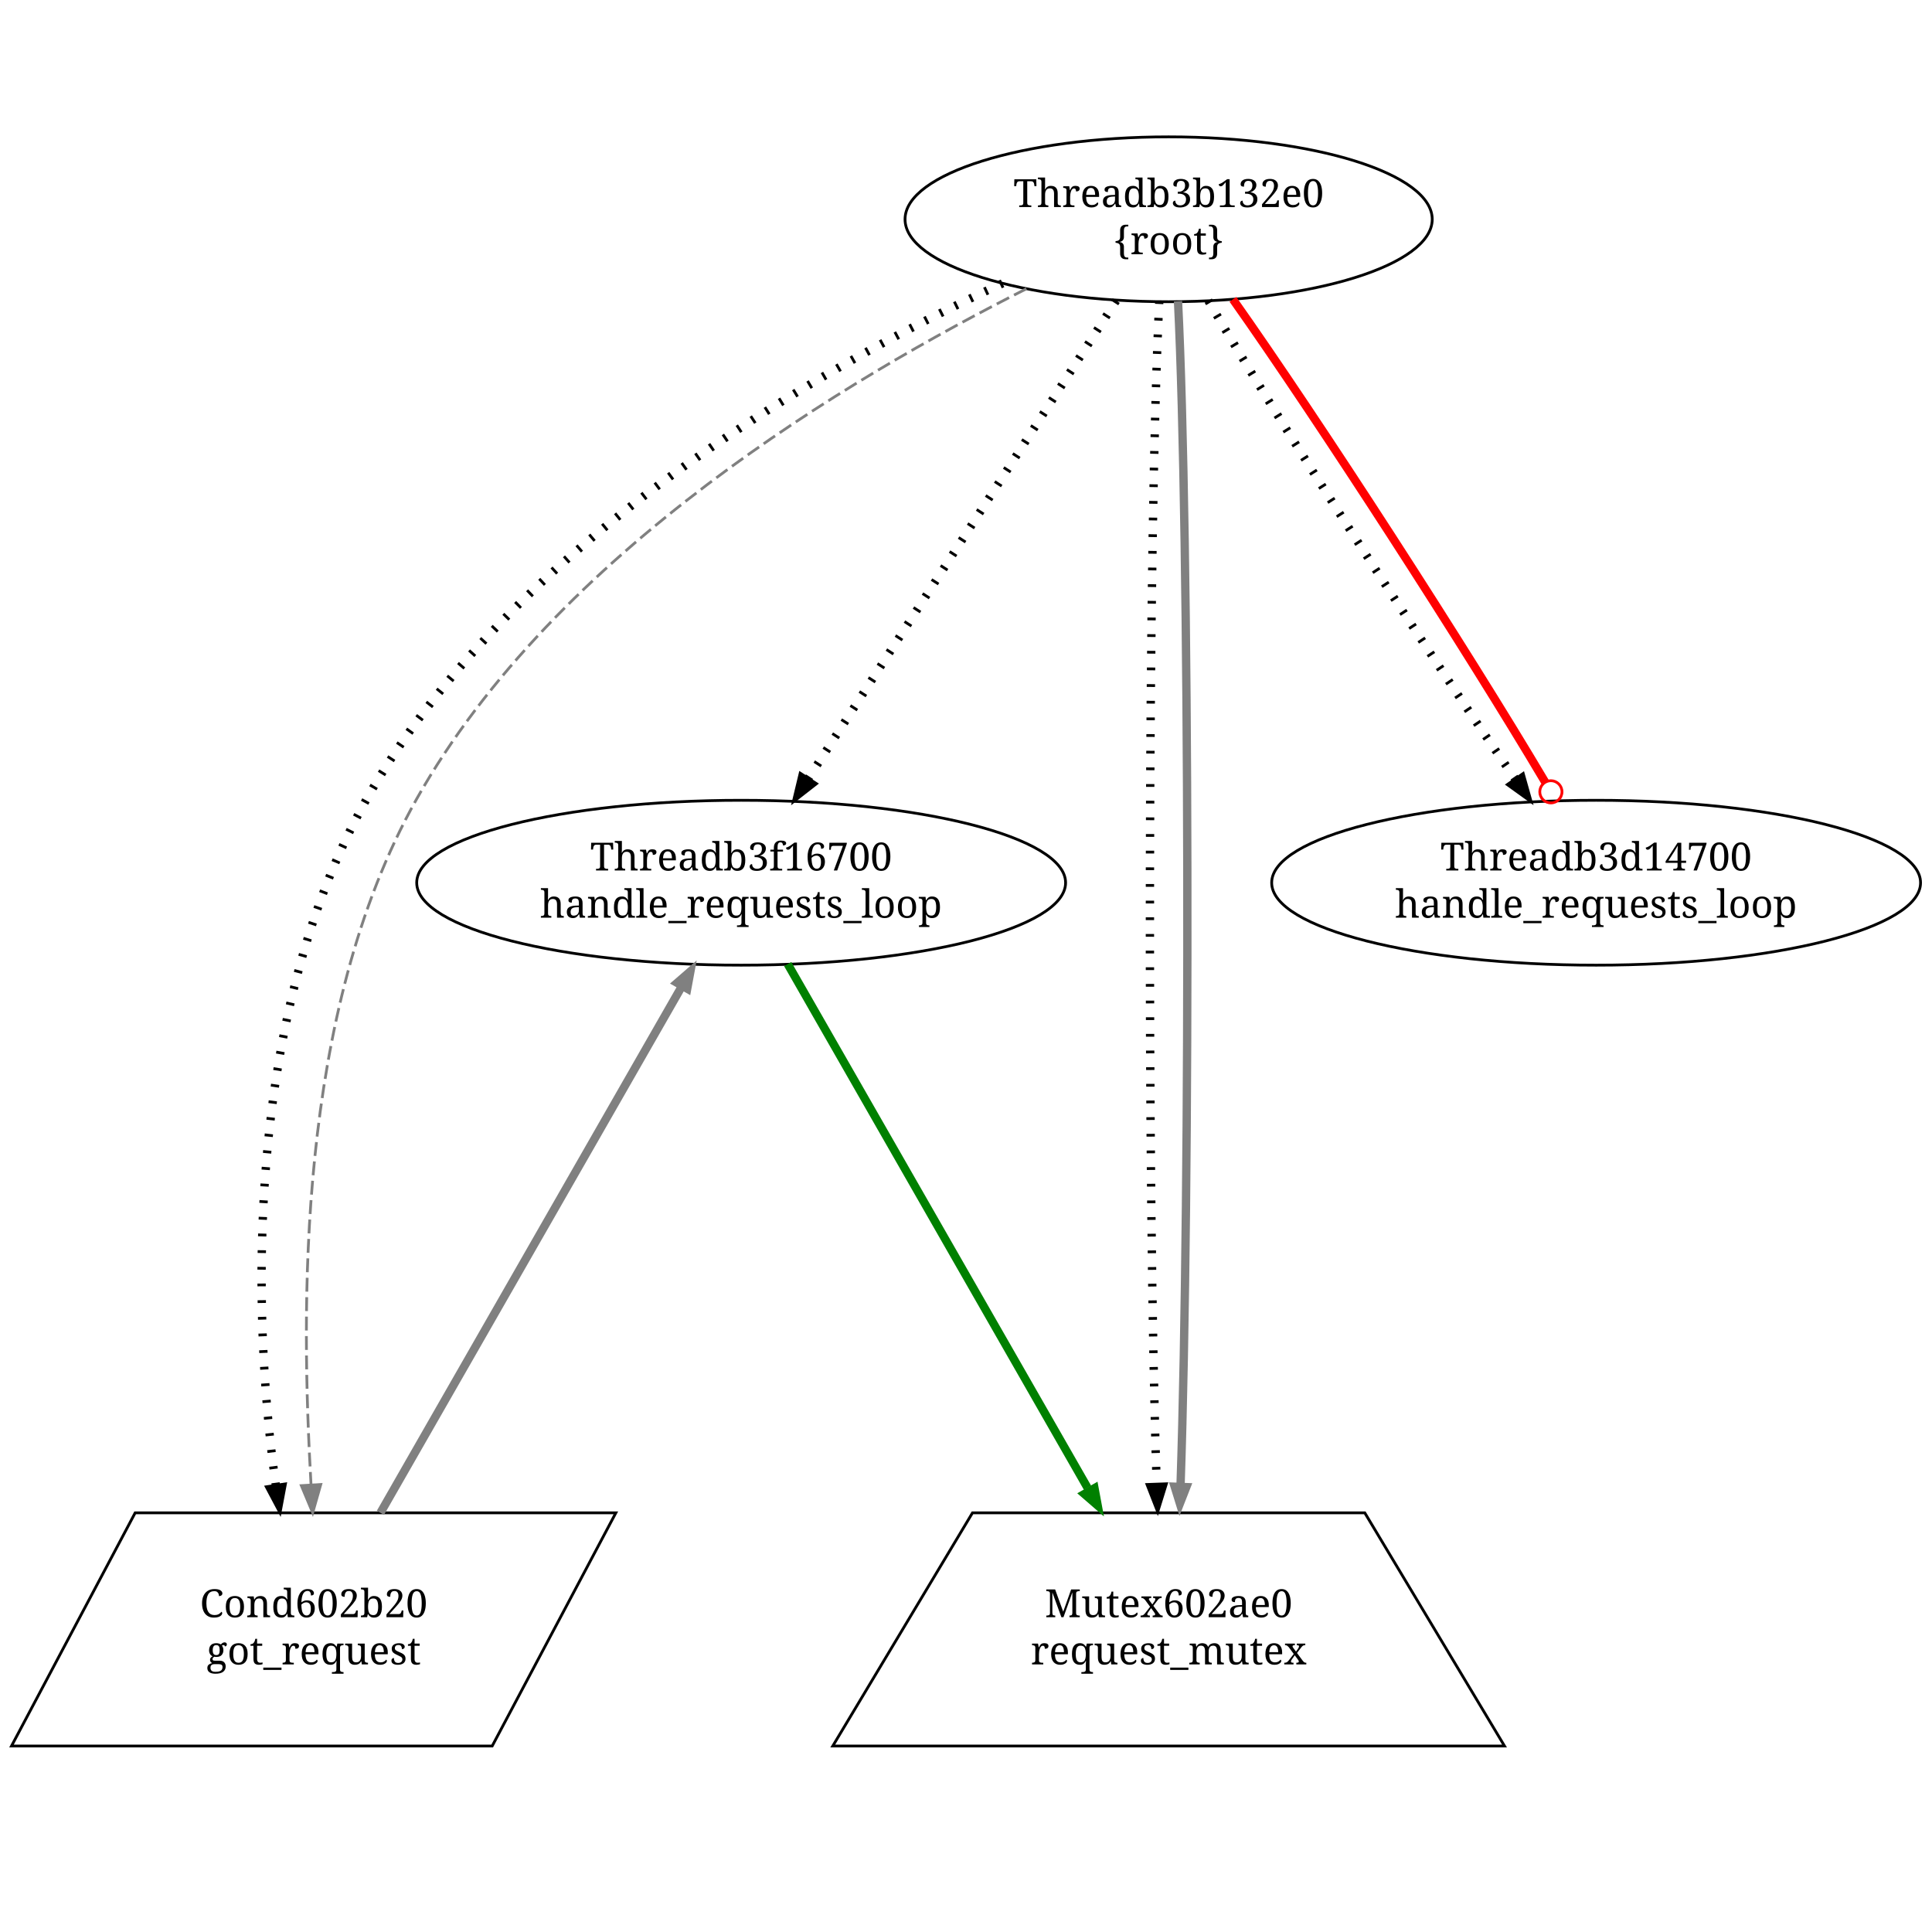
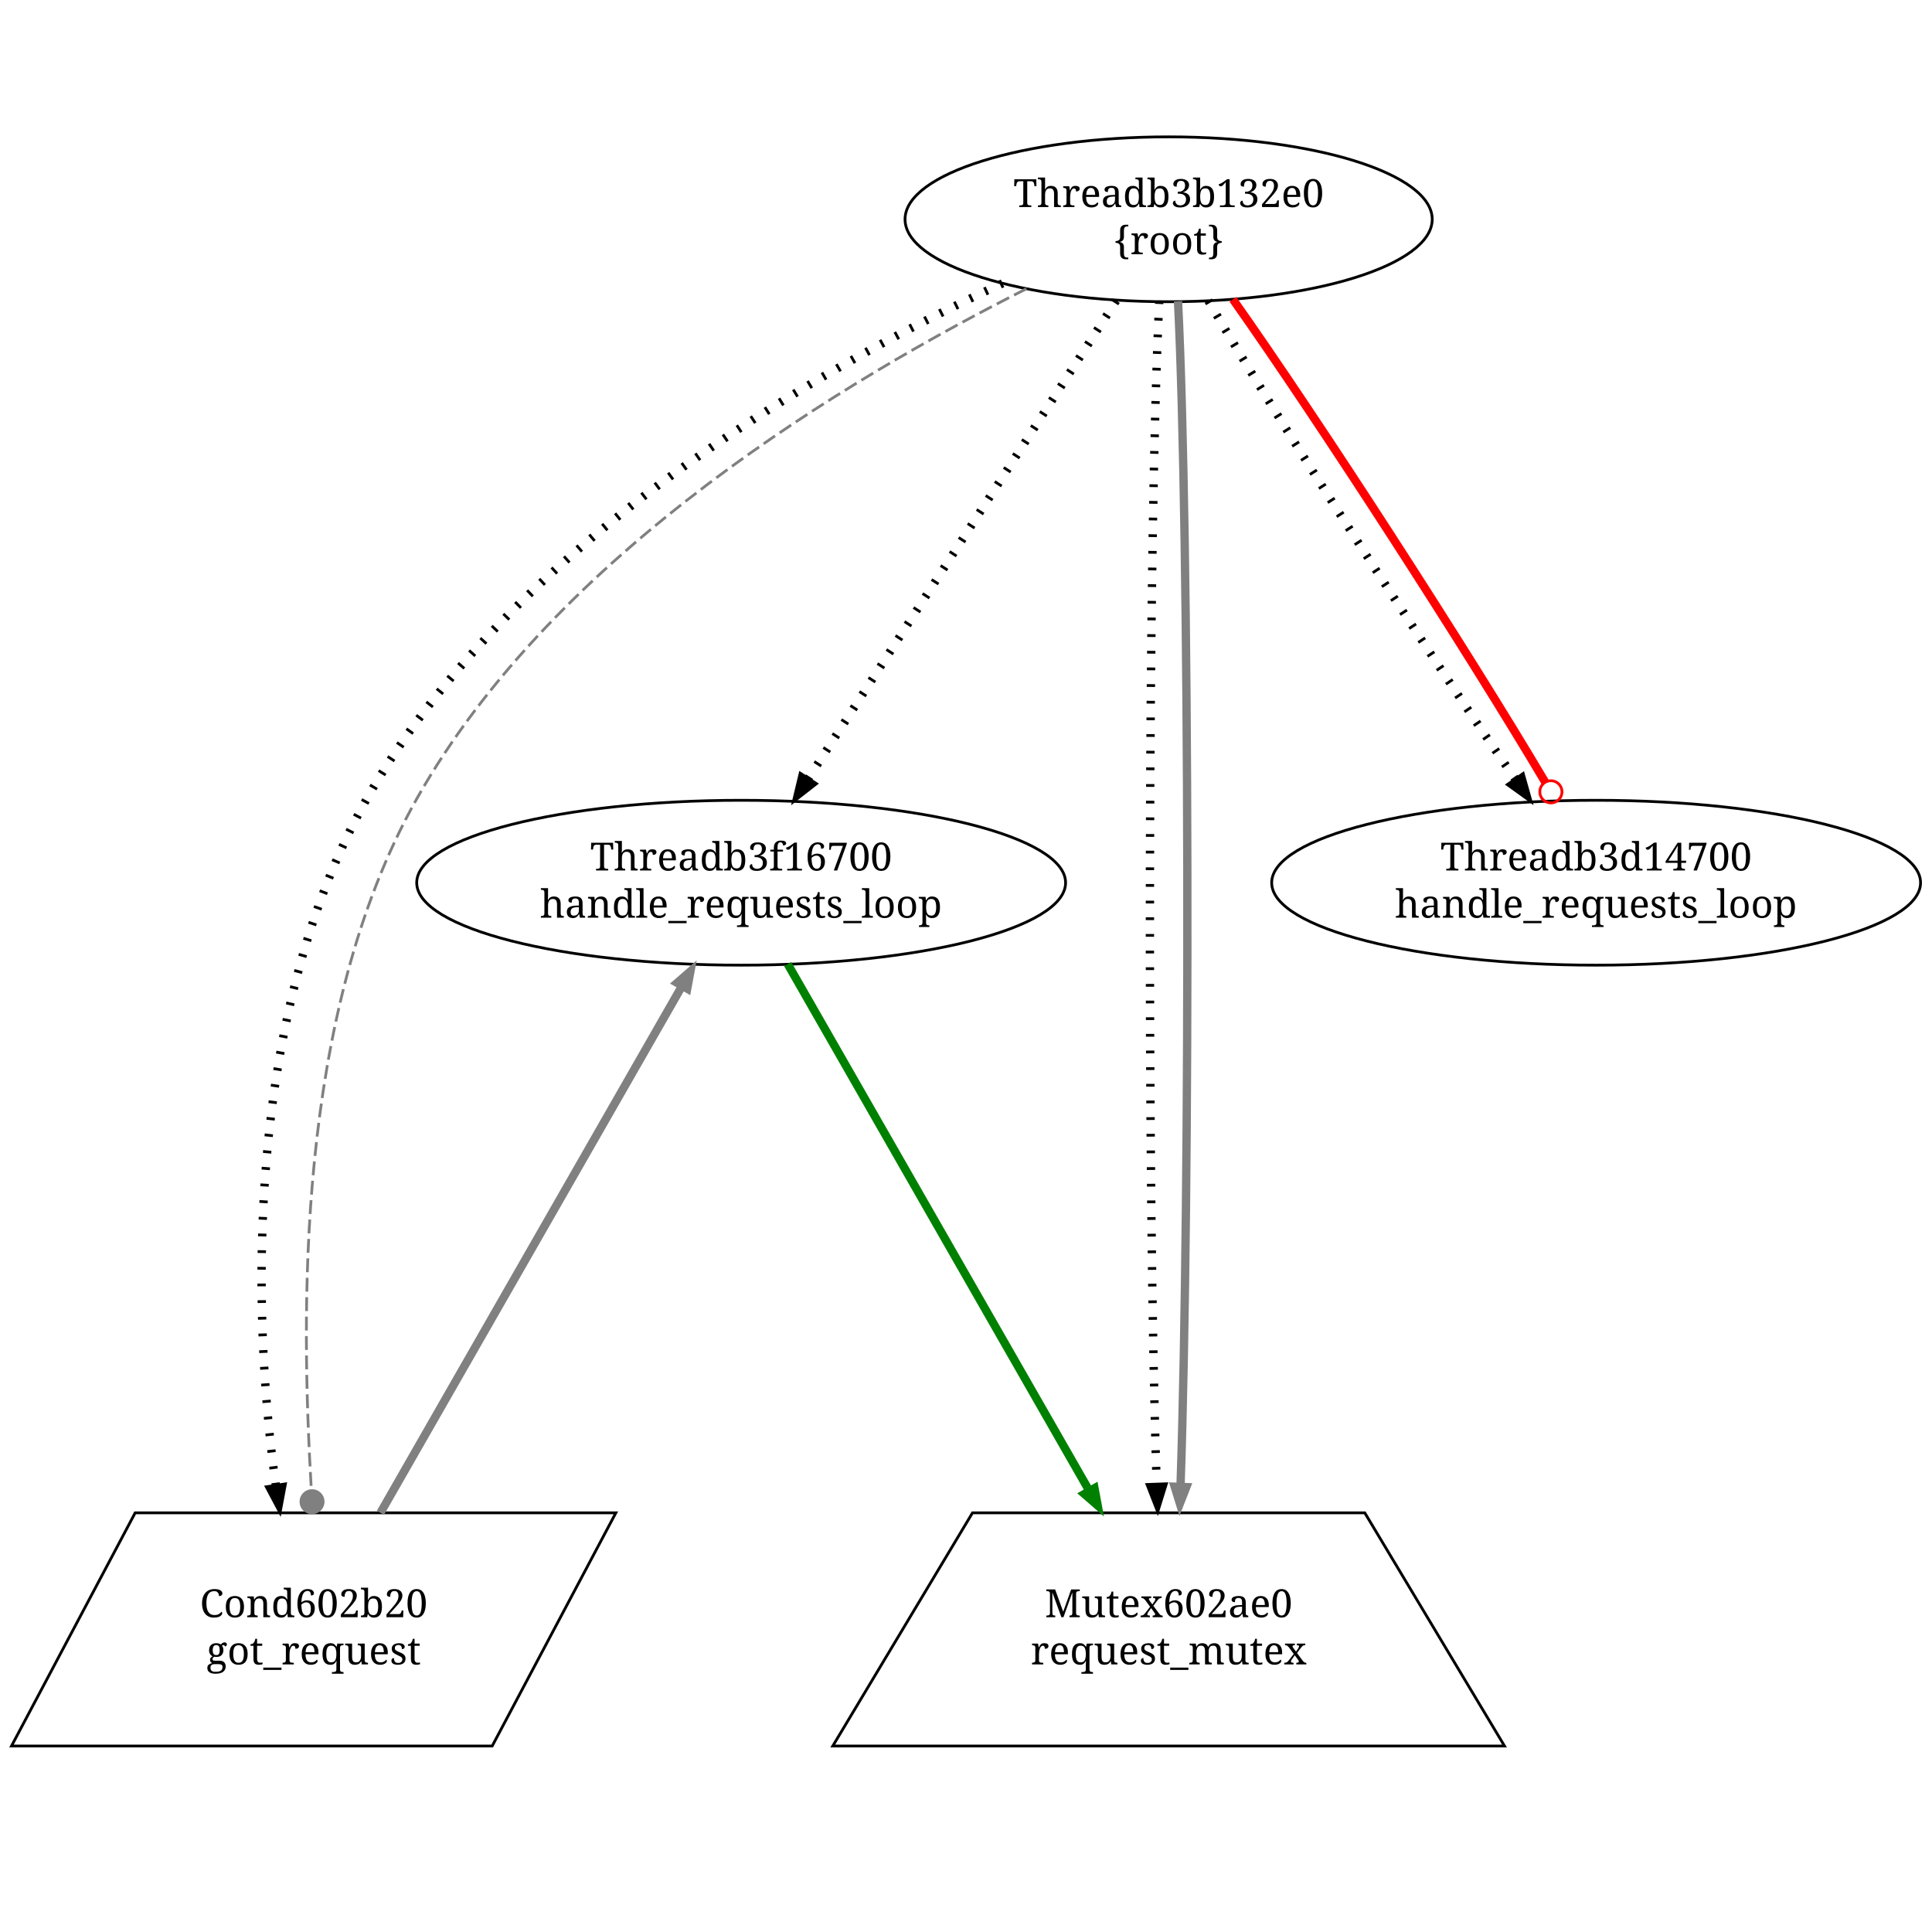
<svg xmlns="http://www.w3.org/2000/svg" width="696pt" height="696pt" viewBox="0.00 0.00 696.00 696.00">
  <g id="graph1" class="graph" transform="scale(1 1) rotate(0) translate(4 692)">
    <polygon fill="white" stroke="white" points="-4,5 -4,-692 693,-692 693,5 -4,5" />
    <g id="node1" class="node">
      <ellipse fill="none" stroke="black" cx="263" cy="-374" rx="116.88" ry="29.698" />
      <text text-anchor="middle" x="263" y="-378.4" font-family="Times Roman,serif" font-size="14.00">Threadb3f16700</text>
      <text text-anchor="middle" x="263" y="-361.4" font-family="Times Roman,serif" font-size="14.00">handle_requests_loop</text>
    </g>
    <g id="node3" class="node">
      <polygon fill="none" stroke="black" points="217.859,-147 44.689,-147 0.141,-63 173.311,-63 217.859,-147" />
      <text text-anchor="middle" x="109" y="-109.4" font-family="Times Roman,serif" font-size="14.00">Cond602b20</text>
      <text text-anchor="middle" x="109" y="-92.4" font-family="Times Roman,serif" font-size="14.00">got_request</text>
    </g>
    <g id="edge2" class="edge">
      <path fill="none" stroke="grey" stroke-width="3" d="M241.149,-335.831C212.574,-285.919 162.681,-198.768 133.057,-147.021" />
      <polygon fill="grey" stroke="grey" points="238.22,-337.761 246.226,-344.7 244.295,-334.283 238.22,-337.761" />
    </g>
    <g id="node5" class="node">
      <polygon fill="none" stroke="black" points="487.666,-147 346.334,-147 296,-63 538,-63 487.666,-147" />
      <text text-anchor="middle" x="417" y="-109.4" font-family="Times Roman,serif" font-size="14.00">Mutex602ae0</text>
      <text text-anchor="middle" x="417" y="-92.4" font-family="Times Roman,serif" font-size="14.00">request_mutex</text>
    </g>
    <g id="edge4" class="edge">
      <path fill="none" stroke="green" stroke-width="3" d="M279.774,-344.7C305.693,-299.425 355.819,-211.868 387.782,-156.037" />
      <polygon fill="green" stroke="green" points="391.013,-157.438 392.943,-147.021 384.938,-153.96 391.013,-157.438" />
    </g>
    <g id="node6" class="node">
      <ellipse fill="none" stroke="black" cx="571" cy="-374" rx="116.88" ry="29.698" />
      <text text-anchor="middle" x="571" y="-378.4" font-family="Times Roman,serif" font-size="14.00">Threadb3d14700</text>
      <text text-anchor="middle" x="571" y="-361.4" font-family="Times Roman,serif" font-size="14.00">handle_requests_loop</text>
    </g>
    <g id="node7" class="node">
      <ellipse fill="none" stroke="black" cx="417" cy="-613" rx="94.96" ry="29.698" />
      <text text-anchor="middle" x="417" y="-617.4" font-family="Times Roman,serif" font-size="14.00">Threadb3b132e0</text>
      <text text-anchor="middle" x="417" y="-600.4" font-family="Times Roman,serif" font-size="14.00">{root}</text>
    </g>
    <g id="edge12" class="edge">
      <path fill="none" stroke="black" stroke-width="3" stroke-dasharray="1,5" d="M398.117,-583.694C370.216,-540.394 317.977,-459.322 287.269,-411.665" />
      <polygon fill="black" stroke="black" points="290.155,-409.682 281.797,-403.172 284.271,-413.473 290.155,-409.682" />
    </g>
    <g id="edge8" class="edge">
      <path fill="none" stroke="black" stroke-width="3" stroke-dasharray="1,5" d="M357.167,-589.922C288.544,-558.42 179.217,-495.247 128,-404 84.548,-326.587 86.511,-219.879 95.347,-157.091" />
      <polygon fill="black" stroke="black" points="98.834,-157.439 96.879,-147.026 91.914,-156.385 98.834,-157.439" />
    </g>
    <g id="edge16" class="edge">
-       <path fill="none" stroke="grey" stroke-dasharray="5,2" d="M365.762,-587.966C302.131,-555.844 196.178,-493.395 146,-404 102.548,-326.587 104.511,-219.879 108.05,-157.091" />
-       <polygon fill="grey" stroke="grey" points="111.549,-157.216 108.648,-147.026 104.561,-156.801 111.549,-157.216" />
+       <path fill="none" stroke="grey" stroke-dasharray="5,2" d="M365.762,-587.966C302.131,-555.844 196.178,-493.395 146,-404 102.1,-325.789 104.556,-217.675 108.16,-155.164" />
+       <ellipse fill="grey" stroke="grey" cx="108.409" cy="-151.019" rx="4" ry="4" />
    </g>
    <g id="edge6" class="edge">
      <path fill="none" stroke="black" stroke-width="3" stroke-dasharray="1,5" d="M413.624,-583.492C409.461,-500.392 409.15,-263.577 412.691,-157.502" />
      <polygon fill="black" stroke="black" points="416.194,-157.47 413.058,-147.351 409.199,-157.218 416.194,-157.47" />
    </g>
    <g id="edge18" class="edge">
      <path fill="none" stroke="grey" stroke-width="3" d="M420.376,-583.492C424.539,-500.392 424.85,-263.577 421.309,-157.502" />
      <polygon fill="grey" stroke="grey" points="424.801,-157.218 420.942,-147.351 417.806,-157.47 424.801,-157.218" />
    </g>
    <g id="edge10" class="edge">
      <path fill="none" stroke="black" stroke-width="3" stroke-dasharray="1,5" d="M431.269,-583.694C456.539,-540.304 508.787,-458.985 541.858,-411.369" />
      <polygon fill="black" stroke="black" points="544.729,-413.371 547.597,-403.172 538.994,-409.356 544.729,-413.371" />
    </g>
    <g id="edge14" class="edge">
      <path fill="none" stroke="red" stroke-width="3" d="M440.16,-584.171C470.976,-540.595 524.34,-457.998 552.586,-410.356" />
      <ellipse fill="none" stroke="red" cx="554.704" cy="-406.753" rx="4" ry="4" />
    </g>
  </g>
</svg>
